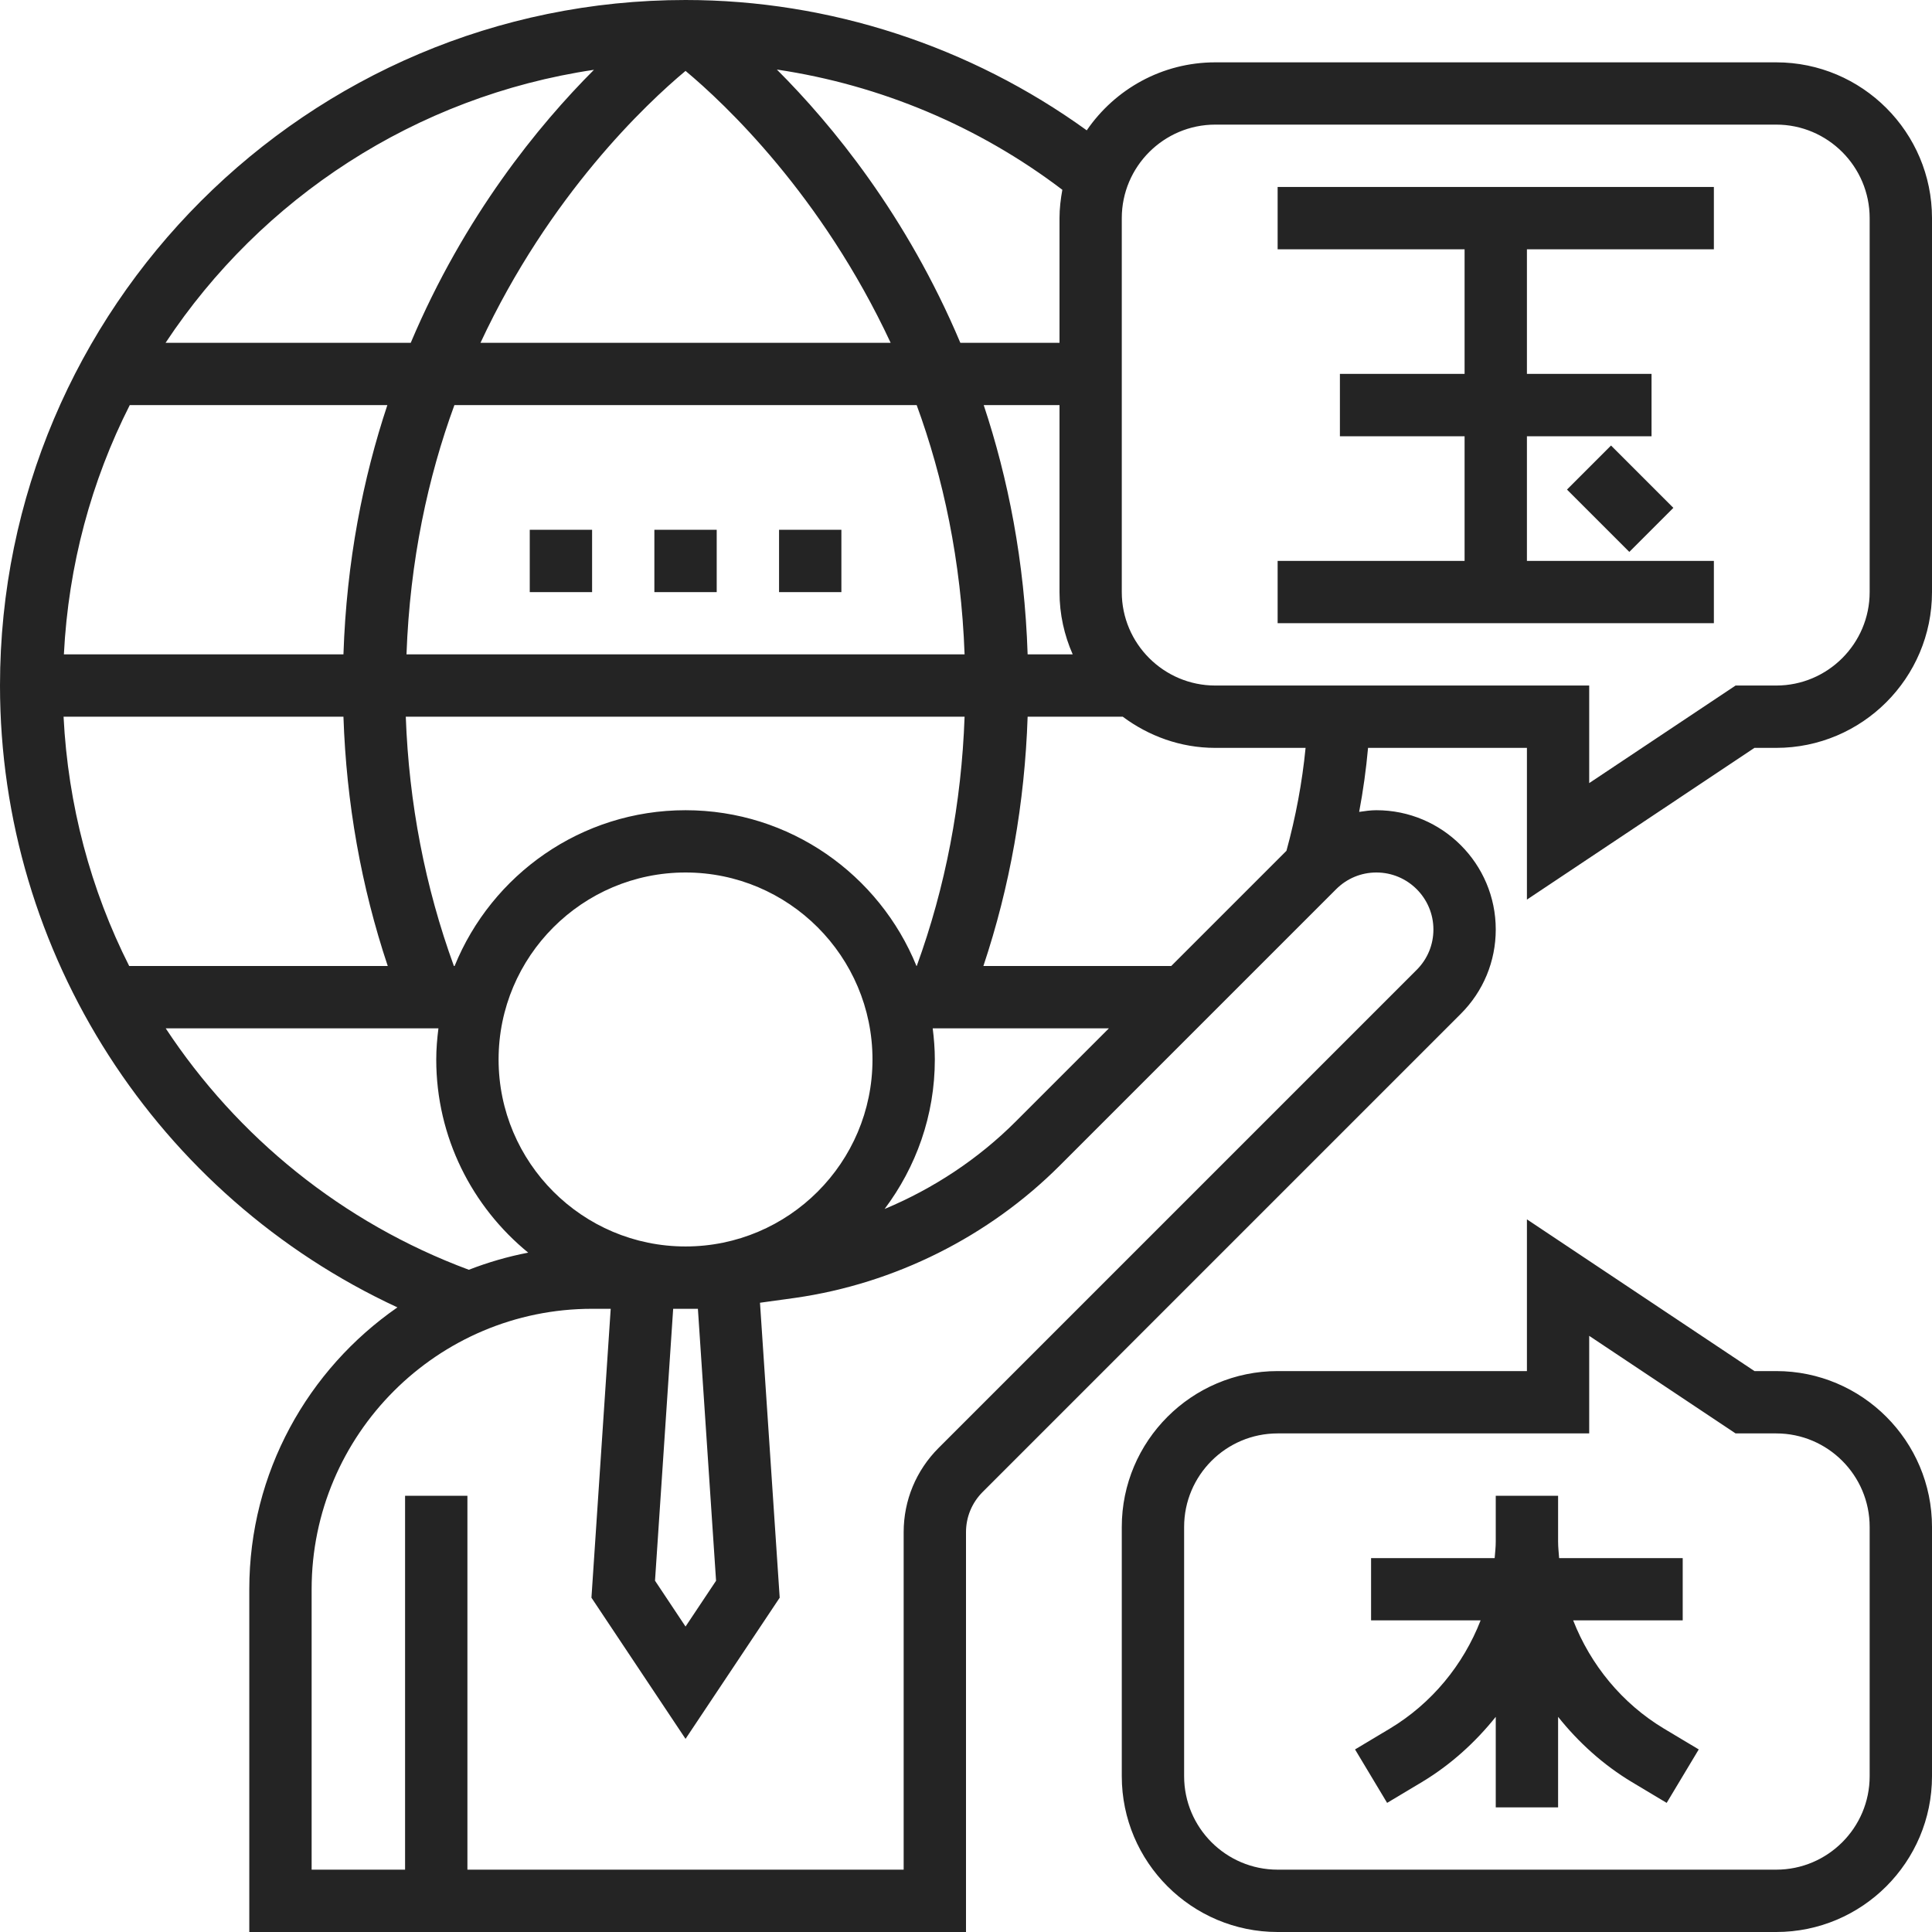
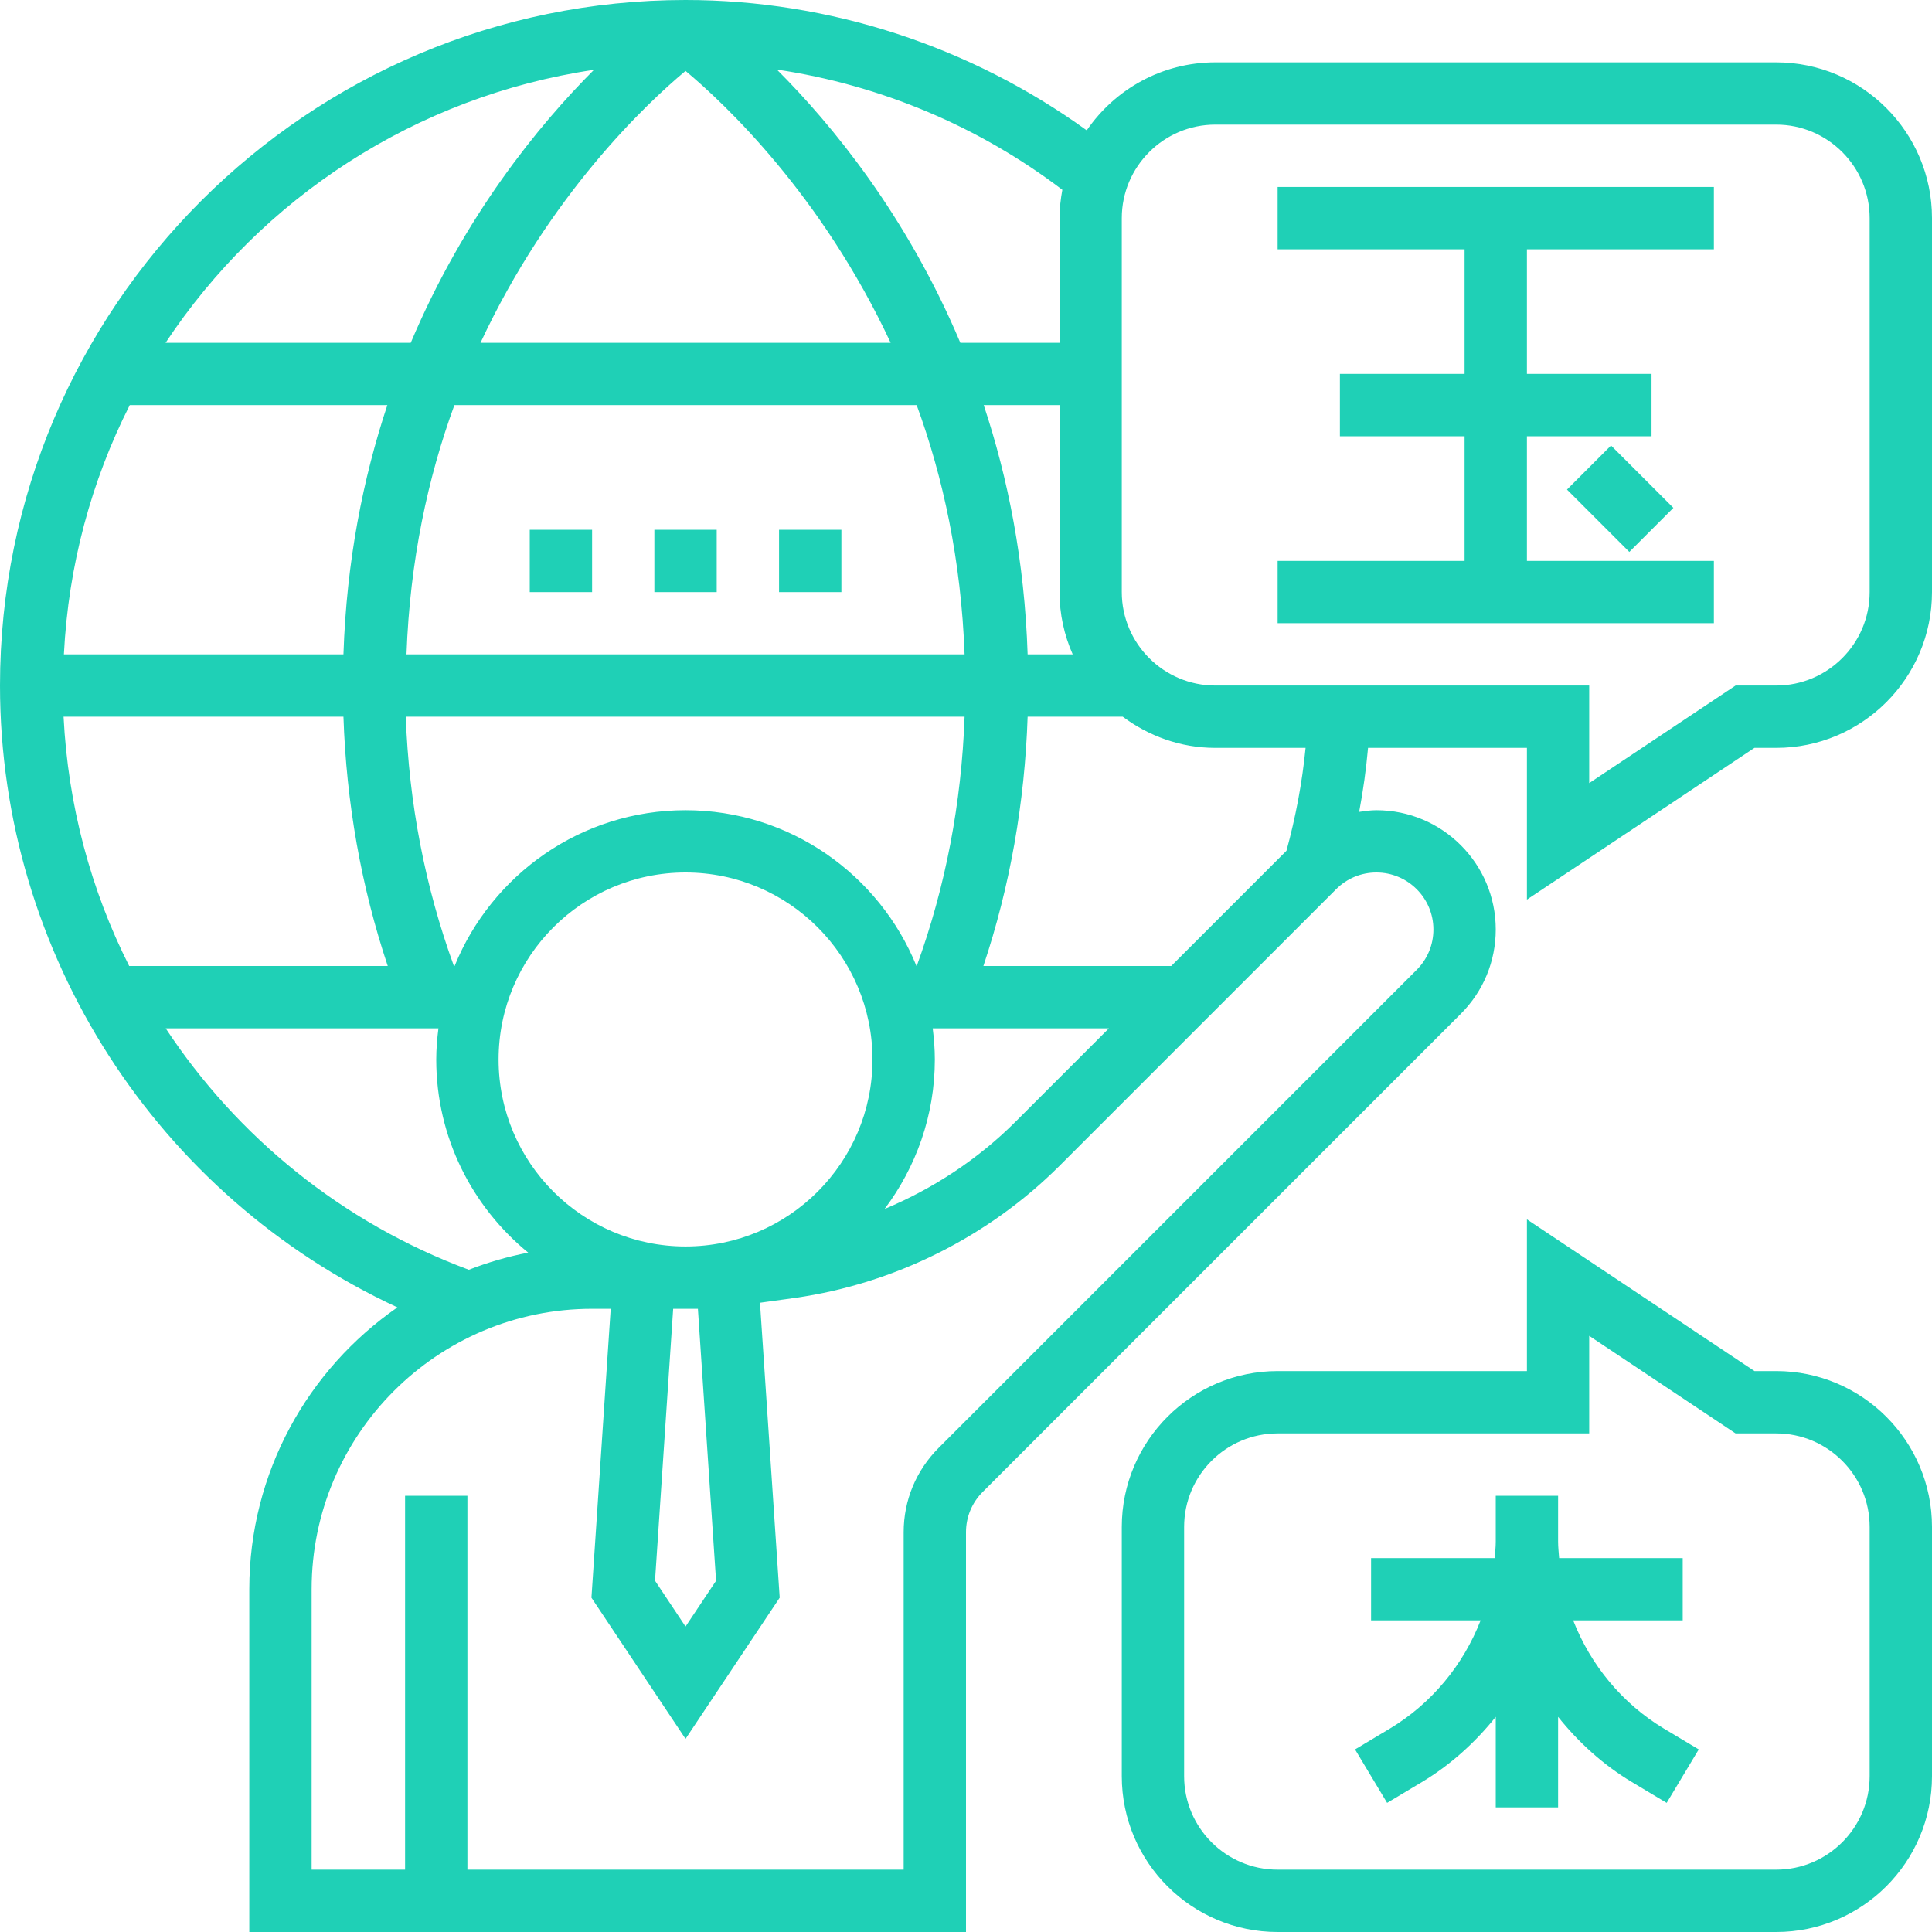
<svg xmlns="http://www.w3.org/2000/svg" preserveAspectRatio="xMidYMid" width="30" height="30" viewBox="0 0 30 30">
  <defs>
    <style>
      .cls-1 {
-         fill: #242424;
+         fill: #1fd0b6;
        fill-rule: evenodd;
      }
    </style>
  </defs>
  <path d="M27.581,30.000 L19.839,30.000 C18.505,30.000 17.419,28.915 17.419,27.581 L17.419,23.710 C17.419,22.376 18.505,21.290 19.839,21.290 L23.710,21.290 L23.710,18.934 L27.243,21.290 L27.581,21.290 C28.915,21.290 30.000,22.376 30.000,23.710 L30.000,27.581 C30.000,28.915 28.915,30.000 27.581,30.000 ZM29.032,23.710 C29.032,22.909 28.381,22.258 27.581,22.258 L26.950,22.258 L24.677,20.743 L24.677,22.258 L19.839,22.258 C19.038,22.258 18.387,22.909 18.387,23.710 L18.387,27.581 C18.387,28.381 19.038,29.032 19.839,29.032 L27.581,29.032 C28.381,29.032 29.032,28.381 29.032,27.581 L29.032,23.710 ZM25.838,26.842 L26.378,27.165 L25.880,27.995 L25.340,27.672 C24.894,27.404 24.511,27.056 24.194,26.659 L24.194,28.065 L23.226,28.065 L23.226,26.659 C22.908,27.056 22.525,27.404 22.079,27.672 L21.539,27.995 L21.041,27.165 L21.581,26.842 C22.232,26.451 22.722,25.852 22.991,25.161 L21.290,25.161 L21.290,24.194 L23.209,24.194 C23.216,24.108 23.226,24.024 23.226,23.938 L23.226,23.226 L24.194,23.226 L24.194,23.938 C24.194,24.024 24.204,24.108 24.210,24.194 L26.129,24.194 L26.129,25.161 L24.428,25.161 L24.428,25.161 C24.698,25.852 25.187,26.451 25.838,26.842 ZM27.581,11.613 L27.243,11.613 L23.710,13.969 L23.710,11.613 L21.243,11.613 C21.213,11.947 21.167,12.278 21.105,12.607 C21.194,12.594 21.282,12.581 21.373,12.581 C22.395,12.581 23.226,13.411 23.226,14.433 C23.226,14.928 23.033,15.393 22.683,15.743 L15.259,23.167 C15.092,23.334 15.000,23.556 15.000,23.792 L15.000,30.000 L3.871,30.000 L3.871,24.677 C3.871,22.865 4.783,21.263 6.171,20.301 C2.444,18.573 -0.000,14.815 -0.000,10.645 C-0.000,4.775 4.775,-0.000 10.645,-0.000 C12.883,-0.000 15.070,0.720 16.875,2.024 C17.311,1.387 18.043,0.968 18.871,0.968 L27.581,0.968 C28.915,0.968 30.000,2.053 30.000,3.387 L30.000,9.194 C30.000,10.528 28.915,11.613 27.581,11.613 ZM4.839,24.677 L4.839,29.032 L6.290,29.032 L6.290,23.226 L7.258,23.226 L7.258,29.032 L14.032,29.032 L14.032,23.792 C14.032,23.298 14.225,22.833 14.575,22.483 L21.999,15.059 C22.166,14.892 22.258,14.670 22.258,14.433 C22.258,13.945 21.861,13.548 21.373,13.548 C21.137,13.548 20.915,13.640 20.748,13.807 L16.455,18.100 C15.352,19.203 13.894,19.932 12.350,20.153 L11.801,20.229 L12.107,24.809 L10.645,27.001 L9.184,24.809 L9.483,20.323 L9.194,20.323 C6.793,20.323 4.839,22.276 4.839,24.677 ZM6.301,11.129 C6.350,12.474 6.601,13.772 7.048,15.000 L7.059,15.000 C7.635,13.583 9.024,12.581 10.645,12.581 C12.266,12.581 13.655,13.583 14.231,15.000 L14.235,15.000 C14.682,13.772 14.930,12.474 14.978,11.129 L6.301,11.129 ZM14.978,10.161 C14.925,8.702 14.644,7.409 14.234,6.290 L7.056,6.290 C6.646,7.409 6.365,8.702 6.312,10.161 L14.978,10.161 ZM10.645,19.355 C12.246,19.355 13.548,18.053 13.548,16.452 C13.548,14.850 12.246,13.548 10.645,13.548 C9.044,13.548 7.742,14.850 7.742,16.452 C7.742,18.053 9.044,19.355 10.645,19.355 ZM10.171,24.545 L10.645,25.257 L11.119,24.546 L10.837,20.323 L10.453,20.323 L10.171,24.545 ZM14.483,15.968 C14.503,16.126 14.516,16.288 14.516,16.452 C14.516,17.323 14.223,18.125 13.736,18.773 C14.493,18.457 15.189,17.998 15.771,17.416 L17.219,15.968 L14.483,15.968 ZM7.280,19.717 C7.576,19.602 7.884,19.512 8.202,19.451 C7.332,18.740 6.774,17.660 6.774,16.452 C6.774,16.288 6.788,16.126 6.808,15.968 L2.573,15.968 C3.683,17.651 5.310,18.985 7.280,19.717 ZM2.006,15.000 L6.021,15.000 C5.608,13.764 5.378,12.467 5.333,11.129 L0.987,11.129 C1.056,12.501 1.408,13.816 2.006,15.000 ZM0.992,10.161 L5.333,10.161 C5.381,8.713 5.638,7.424 6.015,6.290 L2.015,6.290 C1.420,7.465 1.062,8.774 0.992,10.161 ZM2.571,5.323 L6.378,5.323 C7.211,3.350 8.367,1.941 9.223,1.084 C6.450,1.496 4.056,3.079 2.571,5.323 ZM10.645,1.101 C10.035,1.610 8.533,3.024 7.461,5.323 L13.830,5.323 C12.757,3.024 11.255,1.610 10.645,1.101 ZM12.063,1.080 C12.920,1.936 14.079,3.346 14.912,5.323 L16.452,5.323 L16.452,3.387 C16.452,3.236 16.470,3.090 16.496,2.947 C15.199,1.961 13.670,1.319 12.063,1.080 ZM16.452,9.194 L16.452,6.290 L15.275,6.290 C15.652,7.424 15.910,8.713 15.957,10.161 L16.657,10.161 C16.526,9.864 16.452,9.538 16.452,9.194 ZM15.957,11.129 C15.912,12.467 15.683,13.765 15.270,15.000 L18.187,15.000 L19.976,13.211 C20.119,12.689 20.220,12.154 20.273,11.613 L18.870,11.613 C18.331,11.613 17.837,11.429 17.434,11.129 L15.957,11.129 ZM29.032,3.387 C29.032,2.587 28.381,1.935 27.581,1.935 L18.871,1.935 C18.071,1.935 17.419,2.587 17.419,3.387 L17.419,9.194 C17.419,9.994 18.071,10.645 18.871,10.645 L24.677,10.645 L24.677,12.160 L26.950,10.645 L27.581,10.645 C28.381,10.645 29.032,9.994 29.032,9.194 L29.032,3.387 ZM25.016,6.918 L25.984,7.886 L25.300,8.570 L24.332,7.602 L25.016,6.918 ZM19.839,8.710 L22.742,8.710 L22.742,6.774 L20.806,6.774 L20.806,5.806 L22.742,5.806 L22.742,3.871 L19.839,3.871 L19.839,2.903 L26.613,2.903 L26.613,3.871 L23.710,3.871 L23.710,5.806 L25.645,5.806 L25.645,6.774 L23.710,6.774 L23.710,8.710 L26.613,8.710 L26.613,9.677 L19.839,9.677 L19.839,8.710 ZM9.194,9.194 L8.226,9.194 L8.226,8.226 L9.194,8.226 L9.194,9.194 ZM11.129,9.194 L10.161,9.194 L10.161,8.226 L11.129,8.226 L11.129,9.194 ZM13.065,9.194 L12.097,9.194 L12.097,8.226 L13.065,8.226 L13.065,9.194 Z" class="cls-1" />
</svg>
